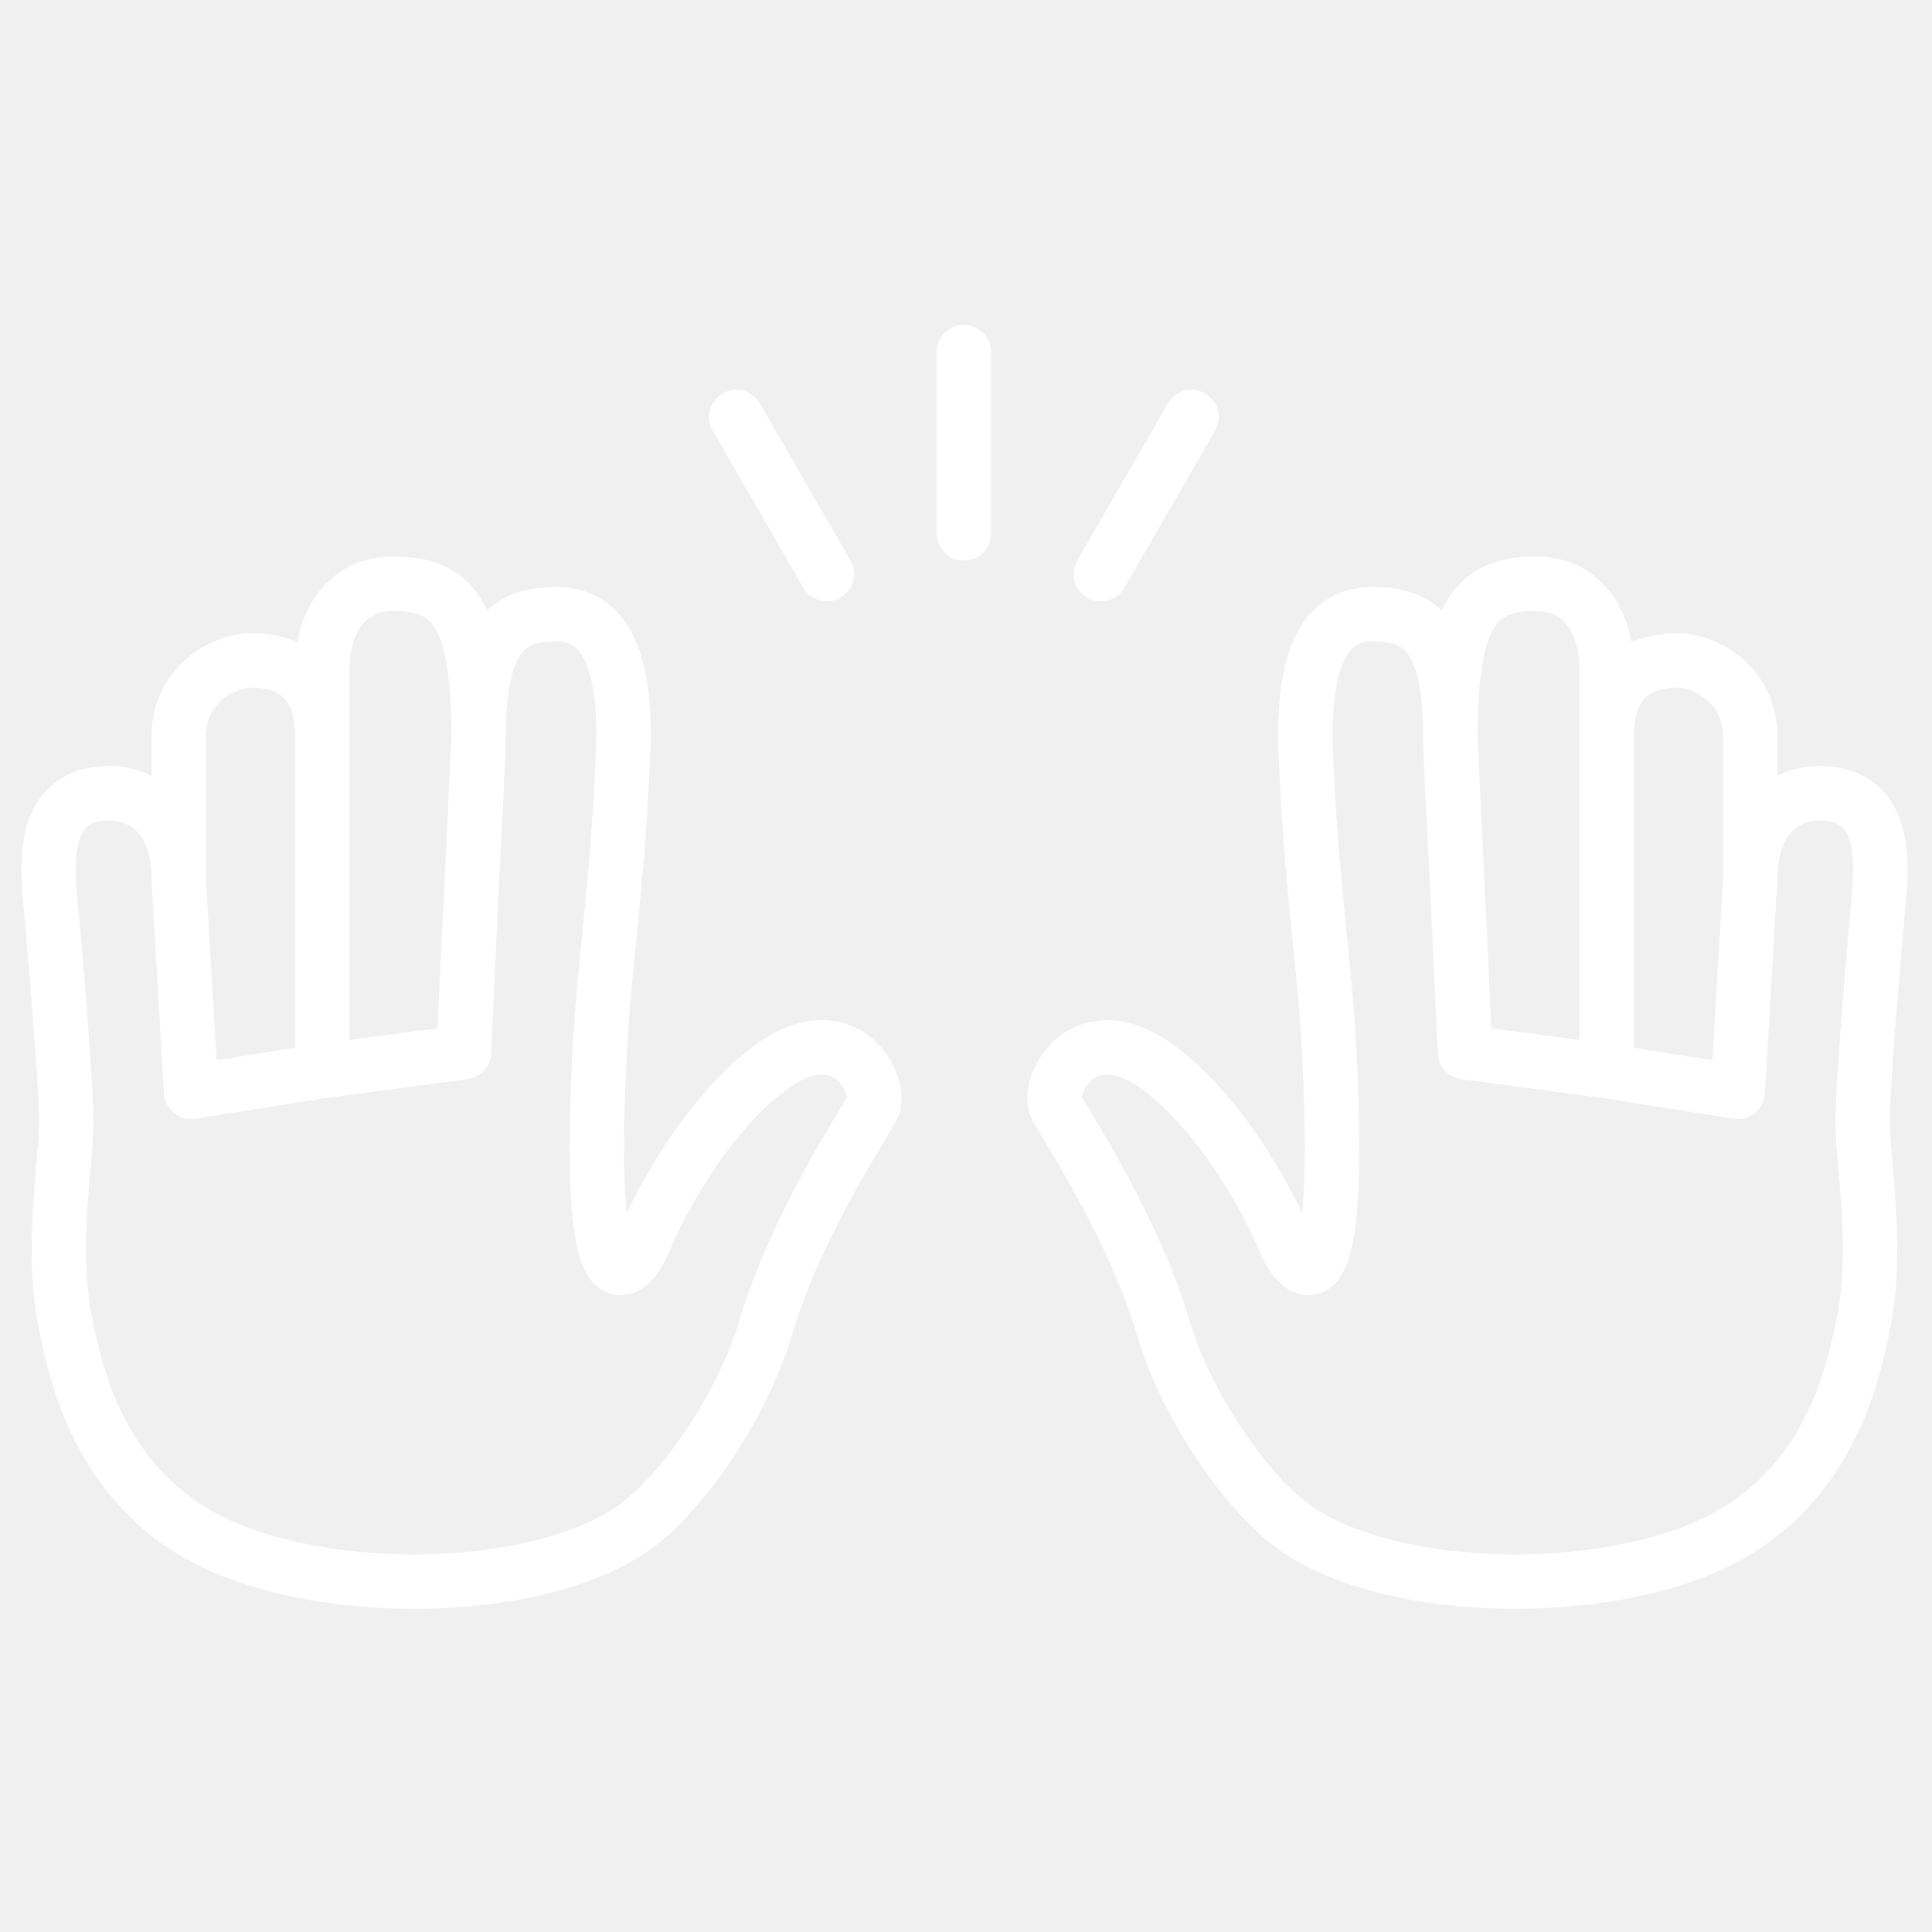
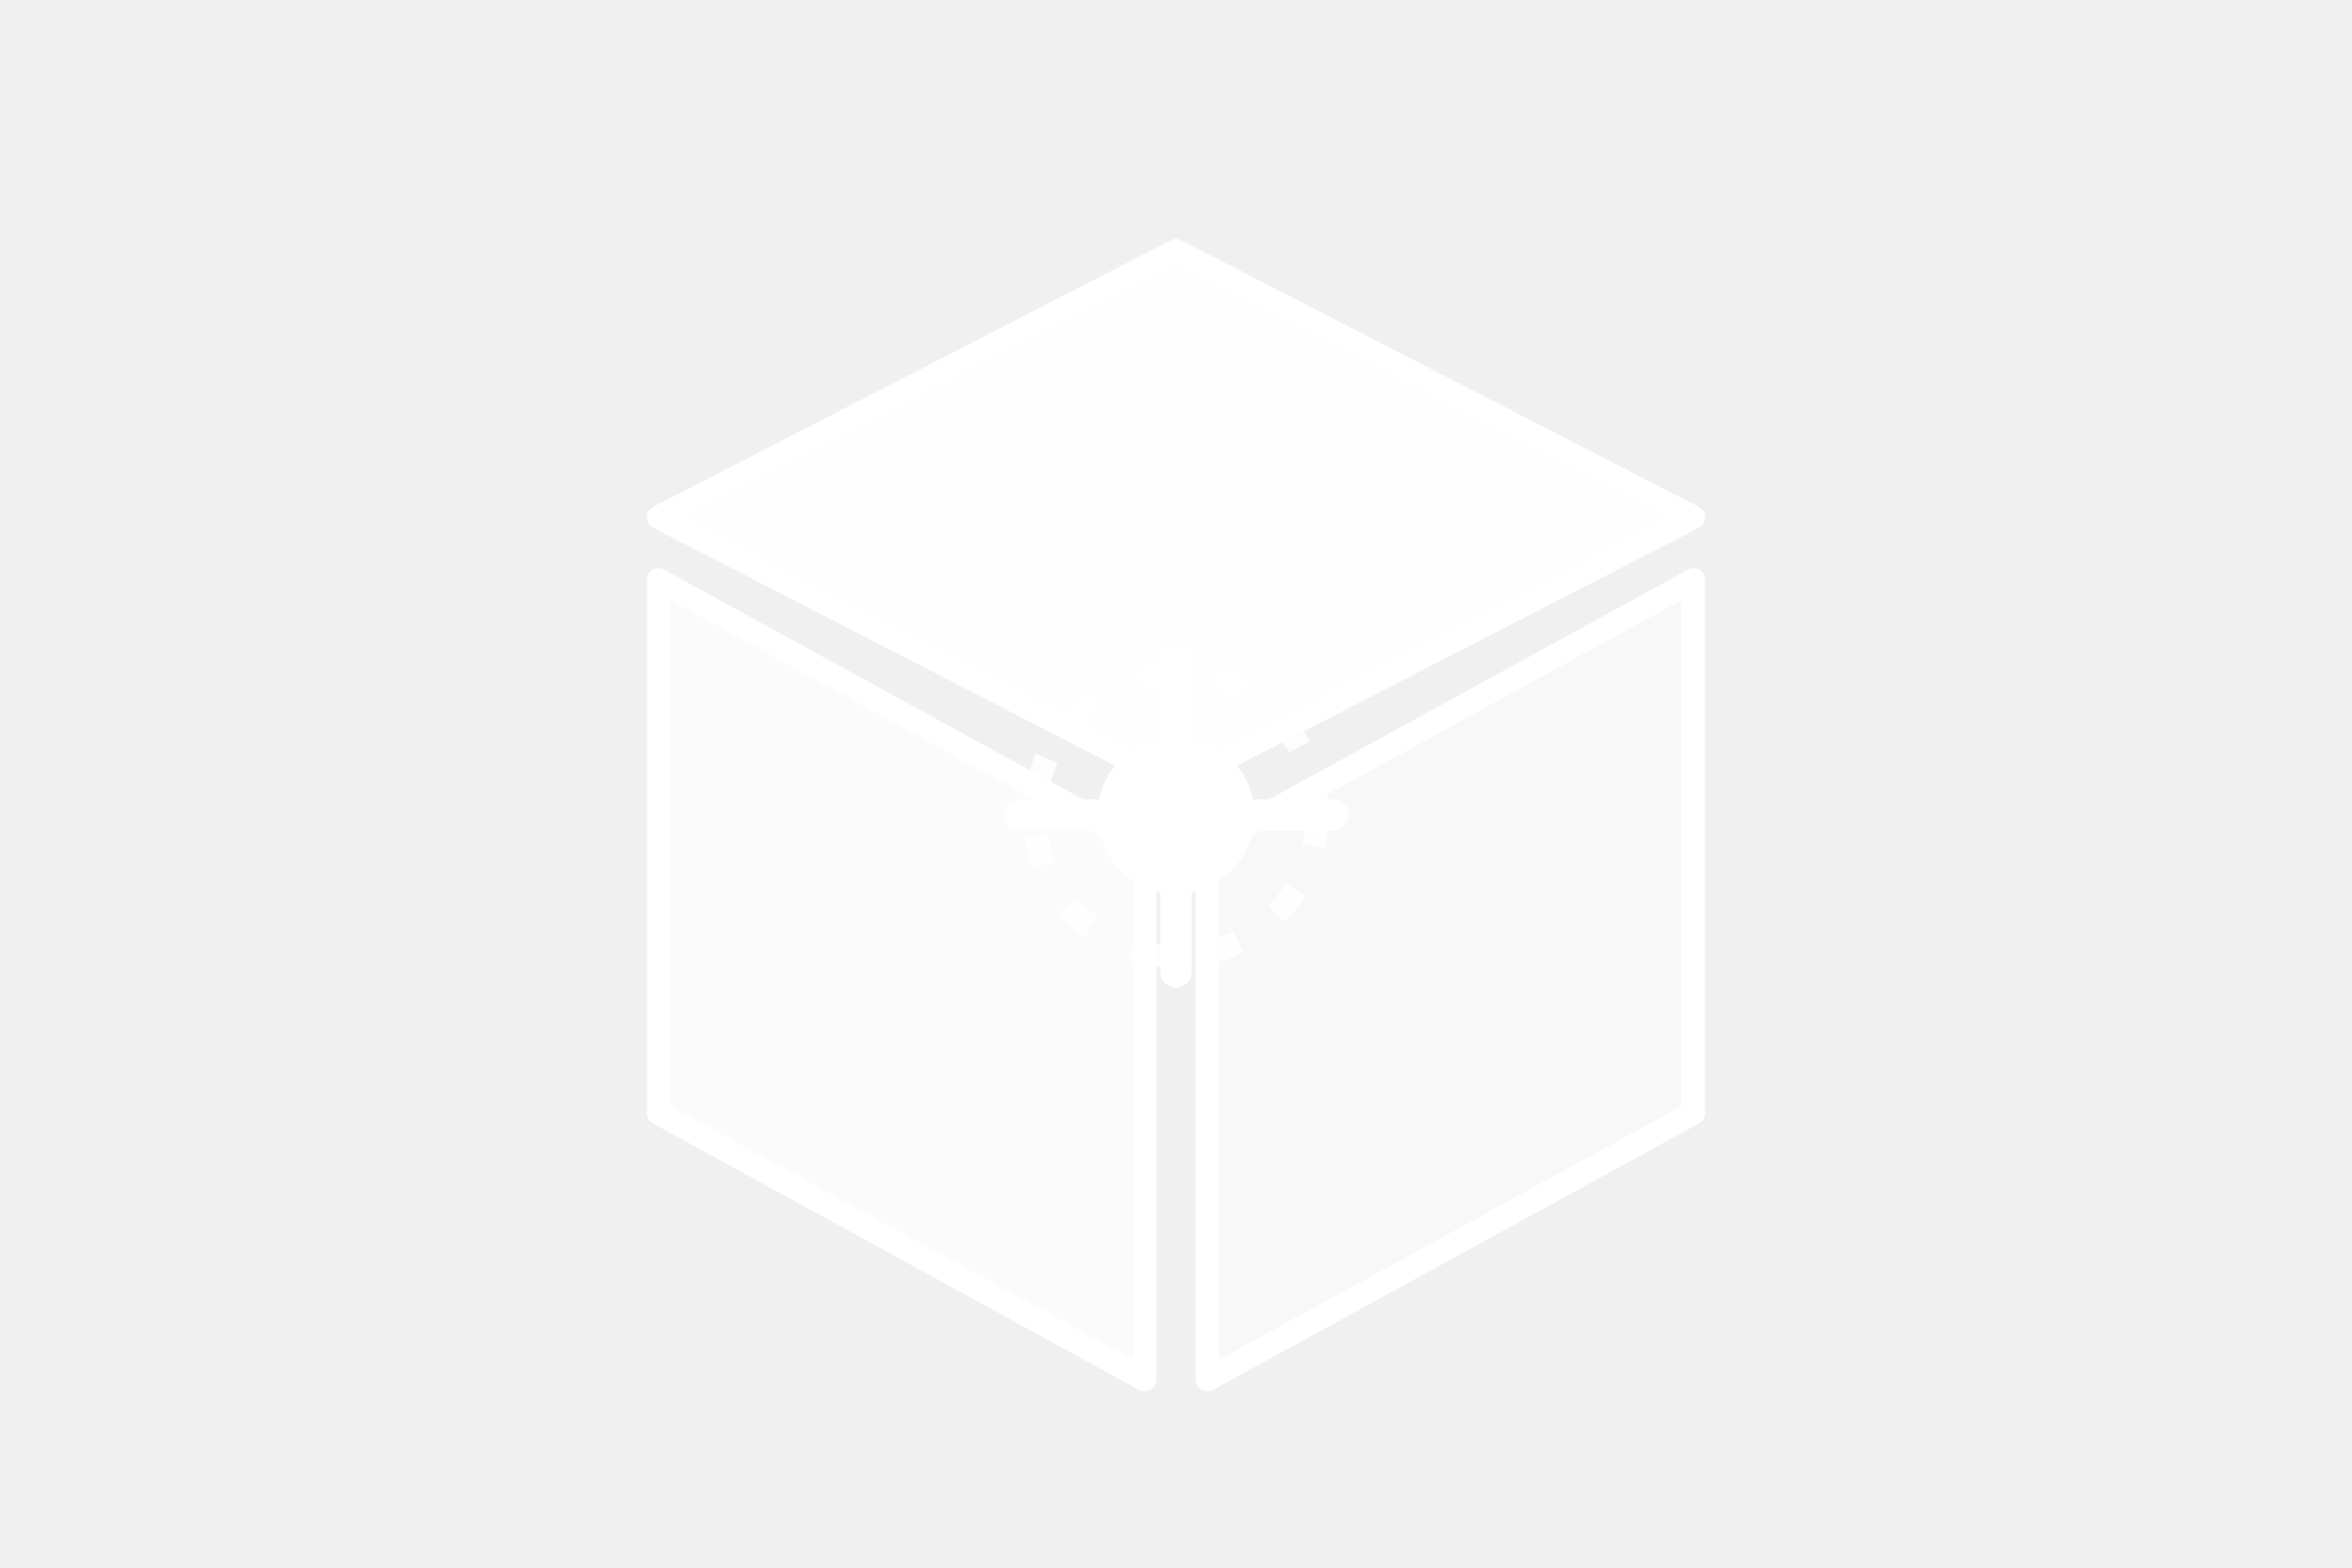
- <svg xmlns="http://www.w3.org/2000/svg" width="1365" height="1365" viewBox="0 -24 148 148" fill="none">
-   <path d="M71.754 16.863V2.974C71.754 1.824 72.687 0.891 73.838 0.891C74.988 0.891 75.921 1.824 75.921 2.974V16.863C75.921 18.014 74.988 18.947 73.838 18.947C72.687 18.947 71.754 18.014 71.754 16.863Z" fill="white" />
-   <path d="M82.527 18.933L89.472 6.905C90.047 5.908 91.322 5.567 92.318 6.142C93.314 6.717 93.656 7.992 93.081 8.988L86.136 21.017C85.561 22.013 84.286 22.355 83.29 21.779C82.293 21.204 81.952 19.929 82.527 18.933Z" fill="white" />
-   <path d="M65.148 18.933L58.204 6.905C57.628 5.908 56.354 5.567 55.357 6.142C54.361 6.717 54.019 7.992 54.595 8.988L61.539 21.017C62.114 22.013 63.389 22.355 64.385 21.779C65.382 21.204 65.723 19.929 65.148 18.933Z" fill="white" />
-   <path d="M140.606 62.029C140.606 58.409 141.583 47.675 141.89 44.132C142.097 41.737 141.809 40.425 141.424 39.754C141.141 39.263 140.699 38.915 139.634 38.844C138.865 38.792 138.027 39.011 137.401 39.576C136.814 40.105 136.159 41.168 136.159 43.318L136.155 43.439L135.198 59.758C135.164 60.345 134.883 60.891 134.424 61.26C133.966 61.628 133.374 61.786 132.793 61.694L122.764 60.107L111.948 58.67C110.949 58.538 110.188 57.708 110.142 56.702L109.561 44.132C109.535 43.621 109.51 43.114 109.484 42.615C109.241 37.929 109.022 33.781 109.022 32.428C109.022 28.386 108.338 26.681 107.74 25.963C107.263 25.392 106.577 25.14 105.11 25.14C104.583 25.14 104.212 25.248 103.933 25.411C103.659 25.571 103.346 25.859 103.049 26.421C102.41 27.626 101.945 29.891 102.118 33.848C102.342 38.98 102.692 42.815 103.035 46.272C103.377 49.723 103.718 52.856 103.908 56.497C104.204 62.197 104.178 66.126 103.945 68.792C103.828 70.124 103.656 71.2 103.423 72.05C103.202 72.856 102.871 73.676 102.296 74.289C101.6 75.03 100.608 75.384 99.577 75.136C98.759 74.939 98.185 74.421 97.871 74.092C97.214 73.402 96.75 72.511 96.568 72.051C95.51 69.381 92.235 63.181 87.802 59.681C86.509 58.66 85.567 58.365 84.974 58.32C84.415 58.278 84.009 58.444 83.691 58.697C83.34 58.976 83.078 59.381 82.948 59.764C82.902 59.9 82.882 59.997 82.874 60.058C84.076 62.087 88.842 69.522 91.09 77.069C92.765 82.694 96.804 88.426 99.819 90.881C102.74 93.258 107.988 94.731 113.9 95.022C119.756 95.309 125.788 94.412 130.033 92.509C138.233 88.833 139.903 80.738 140.651 77.229C141.232 74.506 141.243 71.599 141.087 68.901C141.01 67.555 140.894 66.297 140.793 65.137C140.695 64.01 140.606 62.922 140.606 62.029ZM120.986 27.095C120.986 25.831 120.648 24.705 120.089 23.951C119.583 23.27 118.84 22.799 117.646 22.798C116.668 22.798 116.011 22.919 115.546 23.117C115.13 23.294 114.781 23.57 114.463 24.083C113.73 25.267 113.192 27.645 113.189 32.384L113.721 43.909C113.91 47.566 114.106 51.492 114.235 54.771L120.986 55.667V27.095ZM125.153 56.265L131.172 57.218L131.992 43.267V32.508C131.992 31.031 131.39 30.128 130.678 29.549C129.884 28.904 128.957 28.673 128.519 28.673C127.722 28.673 126.899 28.797 126.306 29.218C125.849 29.542 125.153 30.309 125.153 32.508V56.265ZM136.159 35.428C137.406 34.807 138.74 34.608 139.912 34.687C142.037 34.829 143.91 35.718 145.037 37.678C146.06 39.459 146.273 41.814 146.041 44.493C145.72 48.195 144.772 58.646 144.772 62.029C144.772 62.708 144.843 63.612 144.944 64.776C145.042 65.907 145.165 67.239 145.247 68.661C145.411 71.499 145.422 74.838 144.727 78.099C144.002 81.495 142.041 91.692 131.738 96.311C126.731 98.555 120.002 99.494 113.696 99.184C107.445 98.877 101.128 97.319 97.189 94.112C93.481 91.094 88.994 84.631 87.096 78.259C84.953 71.062 80.311 63.965 79.153 61.953C78.471 60.769 78.684 59.363 79.002 58.426C79.361 57.369 80.055 56.263 81.099 55.434C82.176 54.578 83.604 54.038 85.288 54.165C86.937 54.289 88.646 55.039 90.383 56.411C94.854 59.94 98.134 65.508 99.742 68.923C99.759 68.766 99.779 68.602 99.794 68.43C100.003 66.043 100.039 62.334 99.747 56.713C99.564 53.194 99.236 50.181 98.889 46.683C98.543 43.19 98.184 39.271 97.955 34.03C97.772 29.848 98.201 26.672 99.367 24.471C99.972 23.33 100.79 22.422 101.83 21.814C102.866 21.209 103.995 20.974 105.11 20.974C106.759 20.974 108.813 21.206 110.448 22.768C110.593 22.458 110.75 22.165 110.921 21.89C111.676 20.67 112.681 19.808 113.912 19.284C115.095 18.779 116.378 18.631 117.646 18.631C120.195 18.631 122.164 19.757 123.434 21.468C124.256 22.576 124.75 23.878 124.985 25.198C126.338 24.588 127.691 24.507 128.519 24.507C129.933 24.507 131.784 25.079 133.305 26.315C134.908 27.618 136.159 29.673 136.159 32.508V35.428Z" fill="white" />
-   <path d="M7.157 62.029C7.157 58.409 6.18 47.675 5.873 44.132C5.665 41.737 5.954 40.425 6.339 39.754C6.621 39.263 7.063 38.915 8.128 38.844C8.898 38.792 9.735 39.011 10.362 39.576C10.948 40.105 11.603 41.168 11.603 43.318L11.607 43.439L12.564 59.758C12.599 60.345 12.88 60.891 13.338 61.26C13.796 61.628 14.389 61.786 14.97 61.694L24.999 60.107L35.814 58.67C36.813 58.538 37.574 57.708 37.621 56.702L38.202 44.132C38.228 43.621 38.252 43.114 38.278 42.615C38.522 37.929 38.74 33.781 38.74 32.428C38.74 28.386 39.425 26.681 40.023 25.963C40.5 25.392 41.185 25.14 42.652 25.14C43.179 25.14 43.55 25.248 43.83 25.411C44.104 25.571 44.416 25.859 44.714 26.421C45.352 27.626 45.817 29.891 45.644 33.848C45.42 38.98 45.07 42.815 44.727 46.272C44.385 49.723 44.044 52.856 43.855 56.497C43.558 62.197 43.585 66.126 43.818 68.792C43.934 70.124 44.107 71.2 44.34 72.05C44.56 72.856 44.891 73.676 45.466 74.289C46.163 75.03 47.155 75.384 48.185 75.136C49.003 74.939 49.578 74.421 49.892 74.092C50.548 73.402 51.012 72.511 51.194 72.051C52.253 69.381 55.527 63.181 59.96 59.681C61.254 58.66 62.196 58.365 62.789 58.32C63.348 58.278 63.753 58.444 64.072 58.697C64.422 58.976 64.684 59.381 64.815 59.764C64.861 59.9 64.88 59.997 64.888 60.058C63.687 62.087 58.92 69.522 56.673 77.069C54.998 82.694 50.959 88.426 47.943 90.881C45.023 93.258 39.775 94.731 33.862 95.022C28.007 95.309 21.975 94.412 17.73 92.509C9.53 88.833 7.86 80.738 7.111 77.229C6.531 74.506 6.519 71.599 6.675 68.901C6.753 67.555 6.868 66.297 6.969 65.137C7.067 64.01 7.157 62.922 7.157 62.029ZM26.777 27.095C26.777 25.831 27.115 24.705 27.674 23.951C28.179 23.27 28.922 22.799 30.117 22.798C31.094 22.798 31.752 22.919 32.216 23.117C32.633 23.294 32.982 23.57 33.3 24.083C34.033 25.267 34.571 27.645 34.574 32.384L34.042 43.909C33.852 47.566 33.657 51.492 33.527 54.771L26.777 55.667V27.095ZM22.61 56.265L16.59 57.218L15.771 43.267V32.508C15.771 31.031 16.373 30.128 17.085 29.549C17.878 28.904 18.806 28.673 19.243 28.673C20.04 28.673 20.863 28.797 21.456 29.218C21.913 29.542 22.61 30.309 22.61 32.508V56.265ZM11.603 35.428C10.357 34.807 9.023 34.608 7.85 34.687C5.725 34.829 3.852 35.718 2.726 37.678C1.702 39.459 1.489 41.814 1.721 44.493C2.042 48.195 2.99 58.646 2.99 62.029C2.99 62.708 2.92 63.612 2.819 64.776C2.72 65.907 2.597 67.239 2.515 68.661C2.352 71.499 2.34 74.838 3.036 78.099C3.76 81.495 5.722 91.692 16.024 96.311C21.031 98.555 27.76 99.494 34.067 99.184C40.317 98.877 46.635 97.319 50.574 94.112C54.282 91.094 58.769 84.631 60.666 78.259C62.809 71.062 67.451 63.965 68.61 61.953C69.292 60.769 69.079 59.363 68.76 58.426C68.402 57.369 67.707 56.263 66.663 55.434C65.587 54.578 64.158 54.038 62.475 54.165C60.826 54.289 59.116 55.039 57.379 56.411C52.908 59.94 49.628 65.508 48.02 68.923C48.003 68.766 47.983 68.602 47.968 68.43C47.76 66.043 47.723 62.334 48.016 56.713C48.199 53.194 48.527 50.181 48.874 46.683C49.22 43.19 49.578 39.271 49.807 34.03C49.99 29.848 49.561 26.672 48.395 24.471C47.791 23.33 46.973 22.422 45.932 21.814C44.896 21.209 43.768 20.974 42.652 20.974C41.004 20.974 38.95 21.206 37.314 22.768C37.17 22.458 37.012 22.165 36.842 21.89C36.086 20.67 35.082 19.808 33.851 19.284C32.668 18.779 31.385 18.631 30.117 18.631C27.568 18.631 25.599 19.757 24.328 21.468C23.507 22.576 23.012 23.878 22.777 25.198C21.425 24.588 20.072 24.507 19.243 24.507C17.83 24.507 15.979 25.079 14.457 26.315C12.854 27.618 11.603 29.673 11.603 32.508V35.428Z" fill="white" />
+ <svg xmlns="http://www.w3.org/2000/svg" width="150" height="100" viewBox="0 0 150 100" fill="none">
+   <path d="M75 16L108 33L75 50L42 33L75 16Z" fill="white" fill-opacity="0.95" stroke="white" stroke-width="1.5" stroke-linejoin="round" />
+   <path d="M42 37L73 54V88L42 71V37Z" fill="white" fill-opacity="0.75" stroke="white" stroke-width="1.5" stroke-linejoin="round" />
+   <path d="M77 54L108 37V71L77 88V54Z" fill="white" fill-opacity="0.55" stroke="white" stroke-width="1.5" stroke-linejoin="round" />
+   <circle cx="75" cy="52" r="5" fill="white" />
+   <path d="M75 42V62M65 52H85" stroke="white" stroke-width="2" stroke-linecap="round" />
+   <circle cx="75" cy="52" r="9" stroke="white" stroke-width="1.5" stroke-dasharray="2 3" opacity="0.85" />
</svg>
